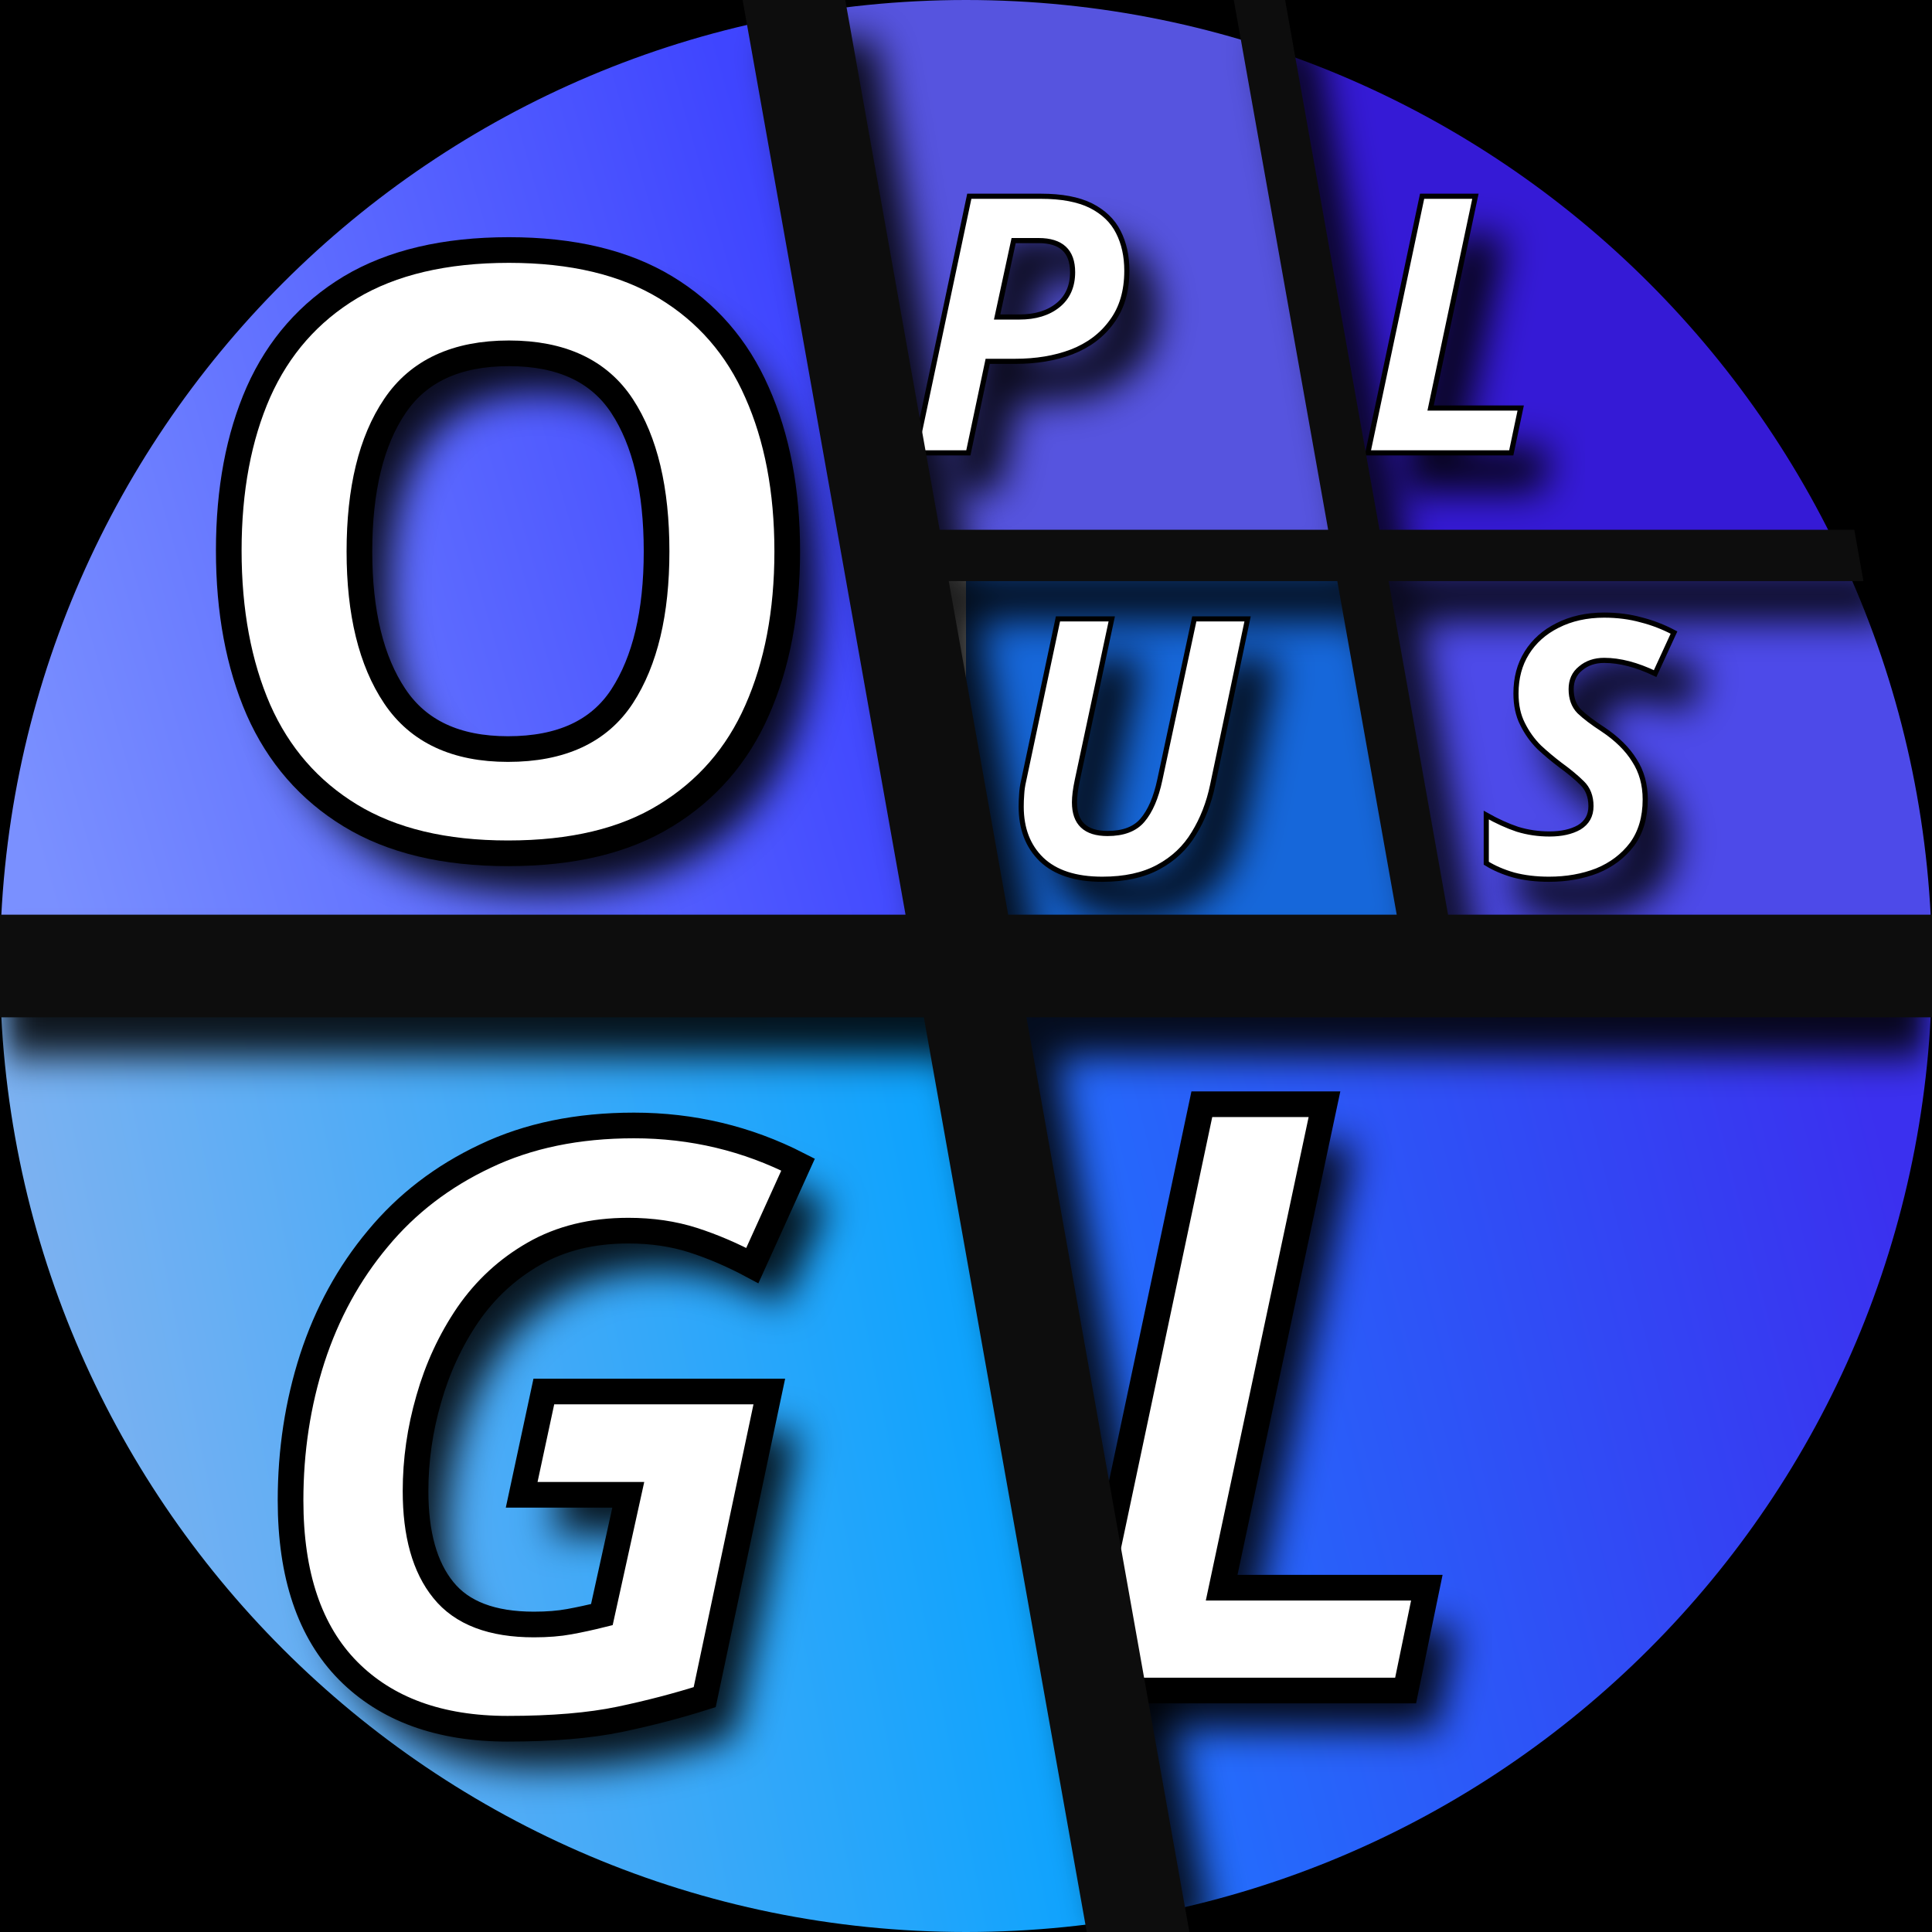
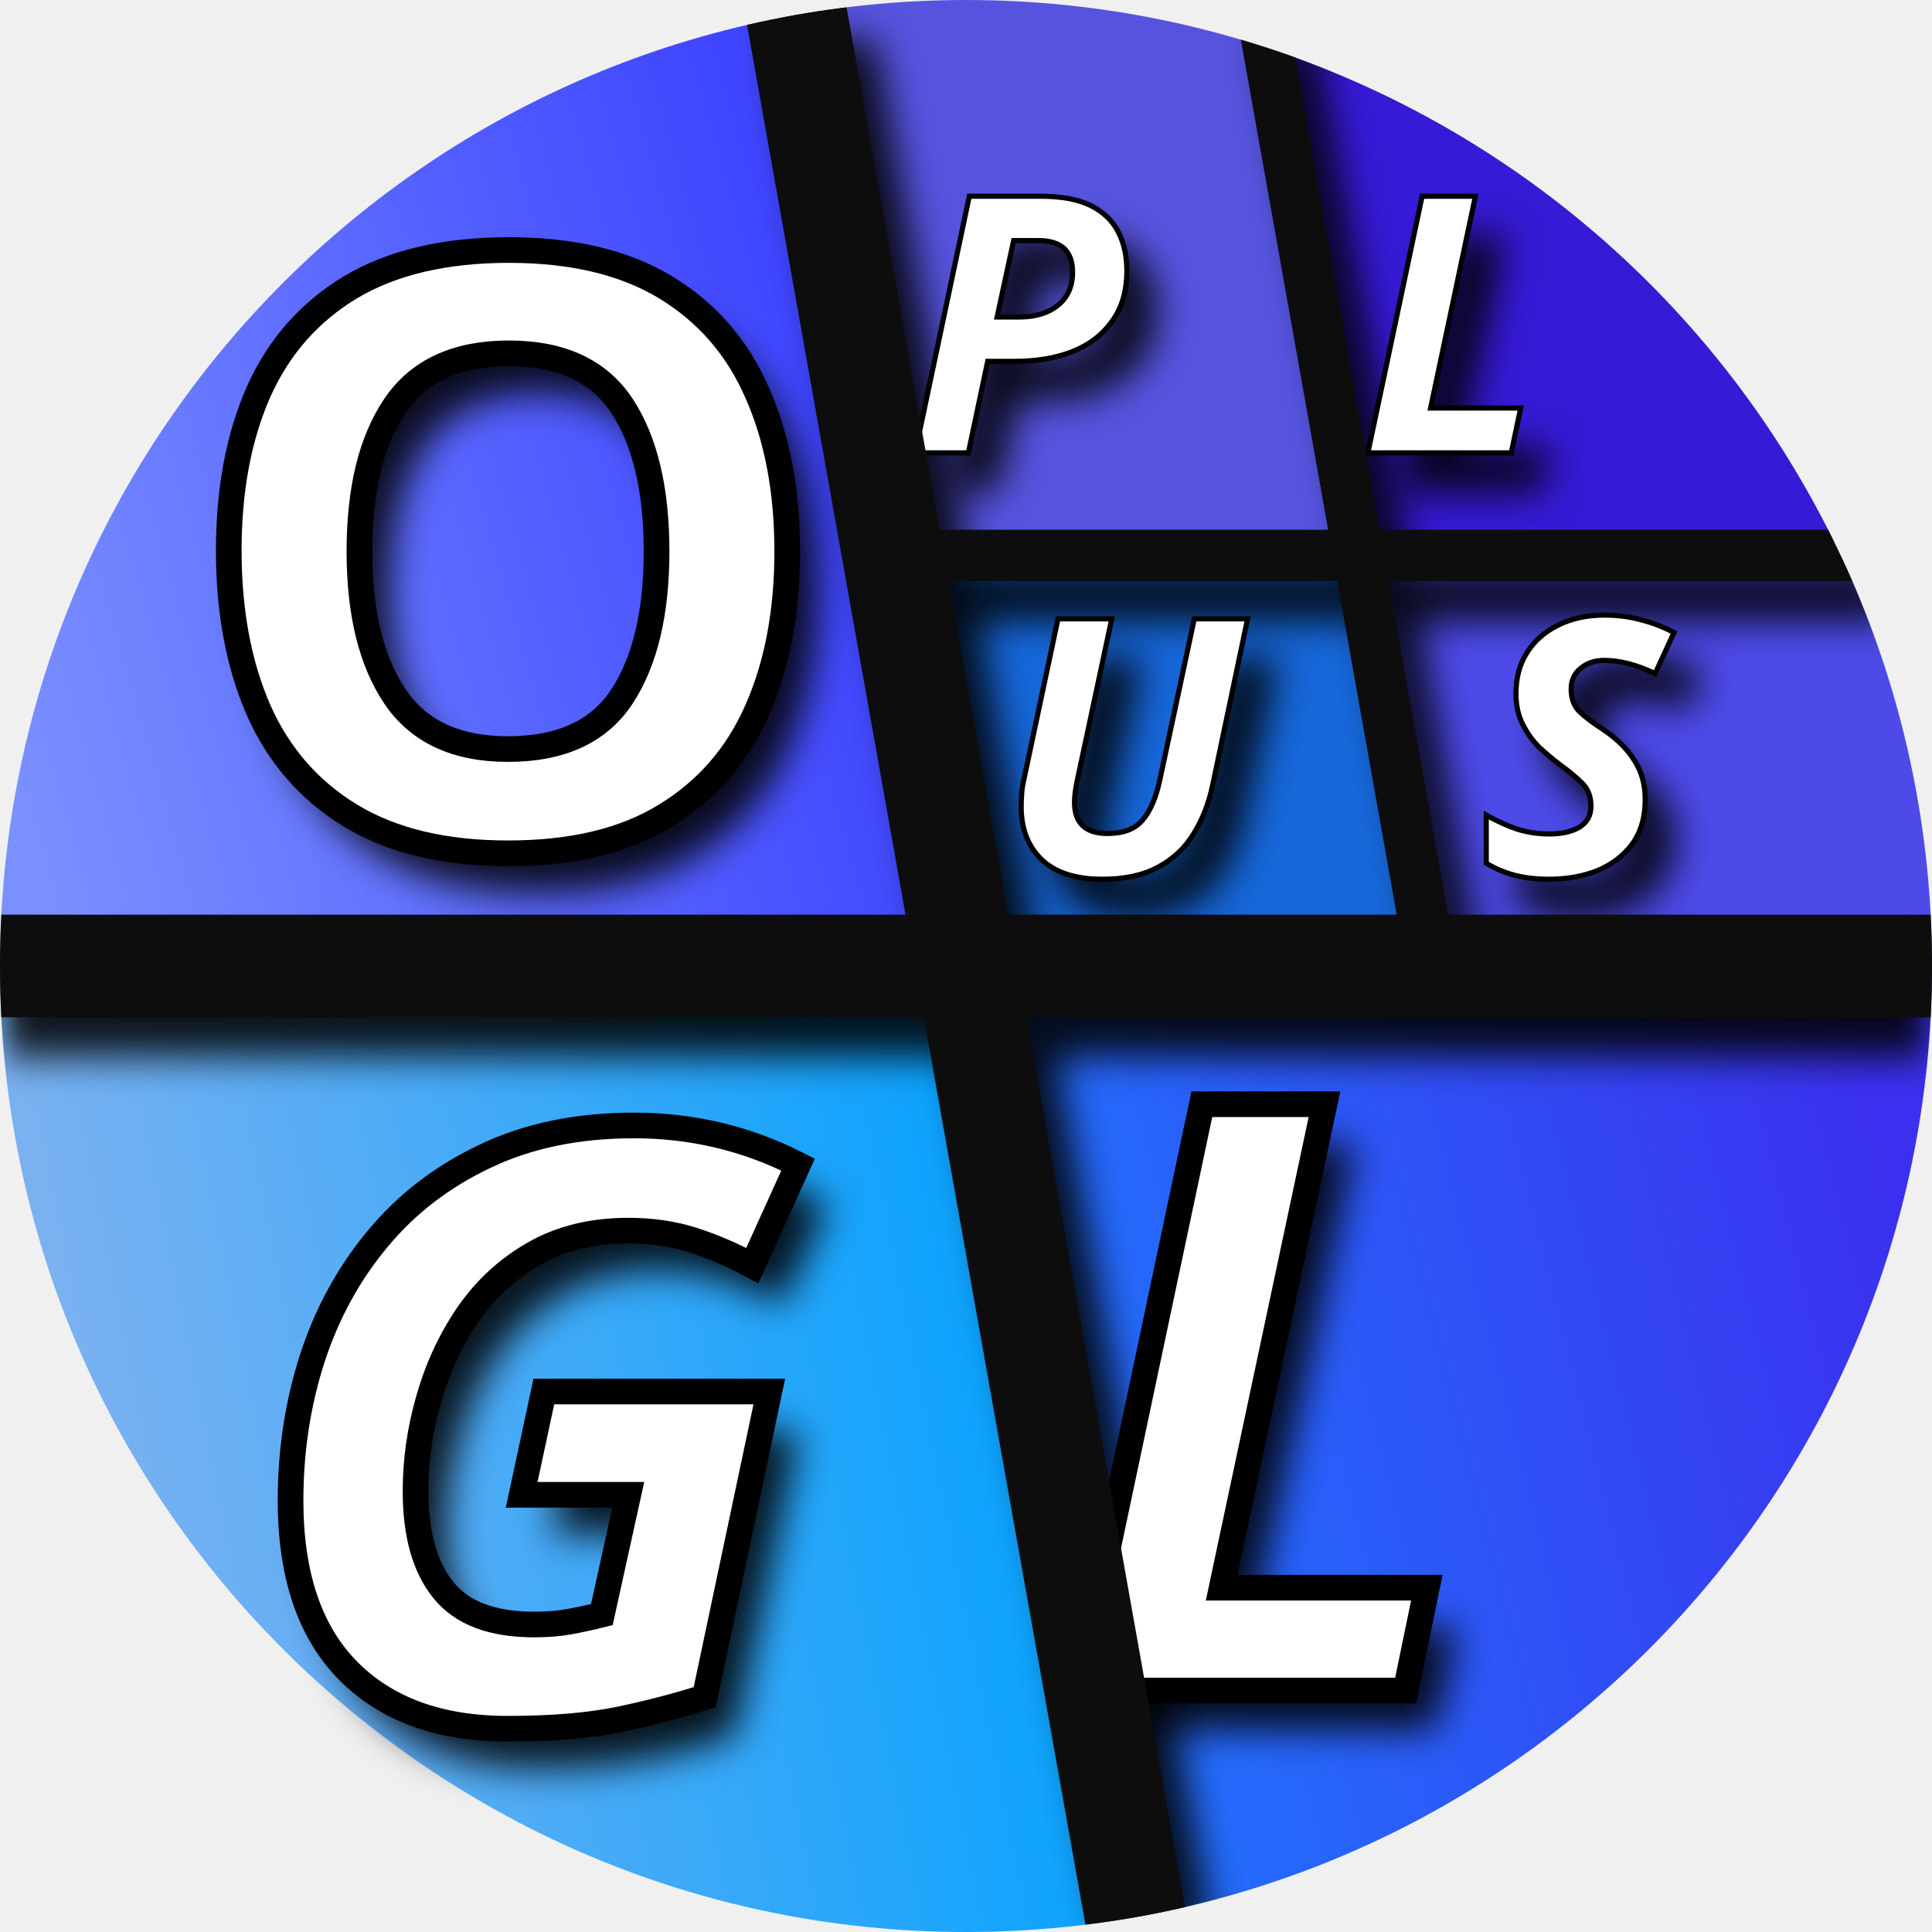
<svg xmlns="http://www.w3.org/2000/svg" xmlns:xlink="http://www.w3.org/1999/xlink" width="64" height="64" id="svg2" version="1.1">
  <defs id="defs4">
    <linearGradient id="linearGradient4274">
      <stop style="stop-color:#1f79ff;stop-opacity:1;" offset="0" id="stop4276" />
      <stop style="stop-color:#3b30ef;stop-opacity:1;" offset="1" id="stop4278" />
    </linearGradient>
    <linearGradient id="linearGradient4266">
      <stop style="stop-color:#96b5ee;stop-opacity:1;" offset="0" id="stop4268" />
      <stop style="stop-color:#00a1ff;stop-opacity:1;" offset="1" id="stop4270" />
    </linearGradient>
    <linearGradient id="linearGradient4258">
      <stop style="stop-color:#7a90ff;stop-opacity:1;" offset="0" id="stop4260" />
      <stop style="stop-color:#3f45ff;stop-opacity:1;" offset="1" id="stop4262" />
    </linearGradient>
-     <filter id="filter4175" x="-0.221" width="1.442" y="-0.147" height="1.295">
-       <feGaussianBlur stdDeviation="0.654" id="feGaussianBlur4177" />
-     </filter>
-     <filter id="filter4179" x="-0.192" width="1.383" y="-0.14" height="1.28">
-       <feGaussianBlur stdDeviation="0.654" id="feGaussianBlur4181" />
-     </filter>
-     <filter id="filter4183" x="-0.184" width="1.367" y="-0.14" height="1.281">
-       <feGaussianBlur stdDeviation="0.654" id="feGaussianBlur4185" />
-     </filter>
-     <filter id="filter4187" x="-0.186" width="1.371" y="-0.127" height="1.255">
-       <feGaussianBlur stdDeviation="0.654" id="feGaussianBlur4189" />
-     </filter>
    <linearGradient xlink:href="#linearGradient4258" id="linearGradient4264" x1="0" y1="16" x2="32" y2="16" gradientUnits="userSpaceOnUse" gradientTransform="matrix(0.85,0,0,0.85,4.8,4.8)" />
    <linearGradient xlink:href="#linearGradient4266" id="linearGradient4272" x1="0" y1="48" x2="32" y2="48" gradientUnits="userSpaceOnUse" gradientTransform="matrix(0.85,0,0,0.85,4.8,4.8)" />
    <linearGradient xlink:href="#linearGradient4274" id="linearGradient4280" x1="32" y1="48" x2="64" y2="48" gradientUnits="userSpaceOnUse" gradientTransform="matrix(0.85,0,0,0.85,4.8,4.8)" />
    <filter id="filter4445">
      <feGaussianBlur stdDeviation="0.643" id="feGaussianBlur4447" />
    </filter>
    <filter id="filter4449">
      <feGaussianBlur stdDeviation="0.643" id="feGaussianBlur4451" />
    </filter>
    <filter id="filter4453">
      <feGaussianBlur stdDeviation="0.643" id="feGaussianBlur4455" />
    </filter>
    <filter id="filter4457" x="-0.207" width="1.413" y="-0.147" height="1.295">
      <feGaussianBlur stdDeviation="0.643" id="feGaussianBlur4459" />
    </filter>
    <filter id="filter4461" x="-0.219" width="1.439" y="-0.163" height="1.325">
      <feGaussianBlur stdDeviation="0.643" id="feGaussianBlur4463" />
    </filter>
    <filter id="filter4465" x="-0.207" width="1.414" y="-0.162" height="1.324">
      <feGaussianBlur stdDeviation="0.643" id="feGaussianBlur4467" />
    </filter>
    <filter id="filter4469" x="-0.221" width="1.442" y="-0.17" height="1.341">
      <feGaussianBlur stdDeviation="0.643" id="feGaussianBlur4471" />
    </filter>
    <filter id="filter4473">
      <feGaussianBlur stdDeviation="0.643" id="feGaussianBlur4475" />
    </filter>
    <linearGradient xlink:href="#linearGradient4274" id="linearGradient4480" gradientUnits="userSpaceOnUse" gradientTransform="matrix(0.85,0,0,0.85,4.8,4.8)" x1="32" y1="55.529" x2="69.647" y2="46.118" />
    <linearGradient xlink:href="#linearGradient4266" id="linearGradient4482" gradientUnits="userSpaceOnUse" gradientTransform="matrix(0.85,0,0,0.85,4.8,4.8)" x1="-10.353" y1="55.529" x2="36.706" y2="46.118" />
    <linearGradient xlink:href="#linearGradient4258" id="linearGradient4486" gradientUnits="userSpaceOnUse" gradientTransform="matrix(0.85,0,0,0.85,4.8,4.8)" x1="-5.647" y1="22.588" x2="27.294" y2="13.176" />
+     <clipPath clipPathUnits="userSpaceOnUse" id="clipPath3136">
+       <path style="fill:#808080;fill-opacity:1;stroke:none" id="path3138" d="M 64,32 A 32,32 0 1 1 0,32 32,32 0 1 1 64,32 z" />
+     </clipPath>
+     <clipPath clipPathUnits="userSpaceOnUse" id="clipPath3144">
+       <path style="fill:#808080;fill-opacity:1;stroke:none" id="path3146" d="M 64,32 A 32,32 0 1 1 0,32 32,32 0 1 1 64,32 z" transform="translate(0,988.3622)" />
+     </clipPath>
+     <clipPath clipPathUnits="userSpaceOnUse" id="clipPath3150">
+       <path style="fill:#808080;fill-opacity:1;stroke:none" id="path3152" d="M 64,32 A 32,32 0 1 1 0,32 32,32 0 1 1 64,32 z" />
+     </clipPath>
  </defs>
  <g id="layer2" style="display:inline">
-     <path style="fill:url(#linearGradient4486);fill-opacity:1;stroke:none" d="M 0,0 26,0 32,32 0,32 z" id="rect3816" />
-     <path style="fill:url(#linearGradient4480);fill-opacity:1;stroke:none" d="m 32,32 32,0 L 64,64 38,64 z" id="rect3814" />
-     <path style="fill:url(#linearGradient4482);fill-opacity:1;stroke:none" d="M 0,32 32,32 38,64 0,64 z" id="rect3812" />
-     <path style="fill:#1667da;fill-opacity:1;stroke:none" d="M 32,18.4 45,18 47,31 32,32 z" id="rect4125" />
-     <path style="fill:#5654df;fill-opacity:1;stroke:none" d="m 26,0 16,0 3,18 -15.6,0.6 z" id="rect4207" />
-     <path style="fill:#351ad6;fill-opacity:1;stroke:none" d="M 42,0 59.2,4.8 62,18 45.6,18.4 z" id="rect4209" />
-     <path style="fill:#4d4ae9;fill-opacity:1;stroke:none" d="m 45,18.4 19,0 L 64,32 48,32 z" id="rect4211" />
-     <path style="fill:#000000;fill-opacity:1;stroke:none" d="M 0,0 0,32 C 0,14.327 14.327,0 32,0 L 0,0 z M 32,0 C 49.673,0 64,14.327 64,32 L 64,0 32,0 z M 64,32 C 64,49.673 49.673,64 32,64 l 32,0 0,-32 z M 32,64 C 14.327,64 0,49.673 0,32 l 0,32 32,0 z" id="rect3050" />
+     <g id="g3093" clip-path="url(#clipPath3136)">
+       <path id="rect3816" d="M 0,0 26,0 32,32 0,32 z" style="fill:url(#linearGradient4486);fill-opacity:1;stroke:none" />
+       <path id="rect3814" d="m 32,32 32,0 L 64,64 38,64 z" style="fill:url(#linearGradient4480);fill-opacity:1;stroke:none" />
+       <path id="rect3812" d="M 0,32 32,32 38,64 0,64 z" style="fill:url(#linearGradient4482);fill-opacity:1;stroke:none" />
+       <path id="rect4125" d="M 29.49,18.588 45,18 48,32 32,32 z" style="fill:#1667da;fill-opacity:1;stroke:none" />
+       <path id="rect4207" d="m 26,0 16,0 3,18 -15.6,0.6 z" style="fill:#5654df;fill-opacity:1;stroke:none" />
+       <path id="rect4209" d="M 42,0 59.2,4.8 62,18 45,18 z" style="fill:#351ad6;fill-opacity:1;stroke:none" />
+       <path id="rect4211" d="m 45,18.4 19,0 L 64,32 48,32 z" style="fill:#4d4ae9;fill-opacity:1;stroke:none" />
+     </g>
  </g>
-   <g id="layer5">
+   <g id="layer5" style="display:inline">
    <text id="text4288" y="29.3" x="6.997" style="font-size:27.2px;font-style:normal;font-variant:normal;font-weight:bold;font-stretch:normal;line-height:125%;letter-spacing:0px;word-spacing:0px;fill:#000000;fill-opacity:0.882;stroke:none;display:inline;filter:url(#filter4445);font-family:Purisa;-inkscape-font-specification:Purisa Bold" xml:space="preserve">
      <tspan style="fill:#000000;fill-opacity:0.882;stroke:none" y="29.3" x="6.997" id="tspan4290">O</tspan>
    </text>
    <text id="text4292" y="58.3" x="8.997" style="font-size:27.2px;font-style:oblique;font-variant:normal;font-weight:bold;font-stretch:normal;line-height:125%;letter-spacing:0px;word-spacing:0px;fill:#000000;fill-opacity:0.882;stroke:none;display:inline;filter:url(#filter4449);font-family:Purisa;-inkscape-font-specification:Purisa Bold Oblique" xml:space="preserve">
      <tspan style="fill:#000000;fill-opacity:0.882;stroke:none" y="58.3" x="8.997" id="tspan4294">G</tspan>
    </text>
    <text id="text4296" y="57.3" x="35.997" style="font-size:27.2px;font-style:oblique;font-variant:normal;font-weight:bold;font-stretch:normal;line-height:125%;letter-spacing:0px;word-spacing:0px;fill:#000000;fill-opacity:0.882;stroke:none;display:inline;filter:url(#filter4453);font-family:Purisa;-inkscape-font-specification:Purisa Bold Oblique" xml:space="preserve">
      <tspan style="fill:#000000;fill-opacity:0.882;stroke:none" y="57.3" x="35.997" id="tspan4298">L</tspan>
    </text>
    <text id="text4300" y="16.3" x="30.997" style="font-size:11.9px;font-style:oblique;font-variant:normal;font-weight:bold;font-stretch:normal;line-height:125%;letter-spacing:0px;word-spacing:0px;fill:#000000;fill-opacity:0.882;stroke:none;display:inline;filter:url(#filter4457);font-family:Purisa;-inkscape-font-specification:Purisa Bold Oblique" xml:space="preserve">
      <tspan style="fill:#000000;fill-opacity:0.882;stroke:none" y="16.3" x="30.997" id="tspan4302">P</tspan>
    </text>
    <text xml:space="preserve" style="font-size:11.9px;font-style:oblique;font-variant:normal;font-weight:bold;font-stretch:normal;line-height:125%;letter-spacing:0px;word-spacing:0px;fill:#000000;fill-opacity:0.882;stroke:none;display:inline;filter:url(#filter4461);font-family:Purisa;-inkscape-font-specification:Purisa Bold Oblique" x="45.997" y="16.3" id="text4304">
      <tspan style="fill:#000000;fill-opacity:0.882;stroke:none" id="tspan4306" x="45.997" y="16.3">L</tspan>
    </text>
    <text xml:space="preserve" style="font-size:11.9px;font-style:oblique;font-variant:normal;font-weight:bold;font-stretch:normal;line-height:125%;letter-spacing:0px;word-spacing:0px;fill:#000000;fill-opacity:0.882;stroke:none;display:inline;filter:url(#filter4465);font-family:Purisa;-inkscape-font-specification:Purisa Bold Oblique" x="33.997" y="30.3" id="text4308">
      <tspan style="fill:#000000;fill-opacity:0.882;stroke:none" id="tspan4310" x="33.997" y="30.3">U</tspan>
    </text>
    <text id="text4312" y="30.3" x="49.997" style="font-size:11.9px;font-style:oblique;font-variant:normal;font-weight:bold;font-stretch:normal;line-height:125%;letter-spacing:0px;word-spacing:0px;fill:#000000;fill-opacity:0.882;stroke:none;display:inline;filter:url(#filter4469);font-family:Purisa;-inkscape-font-specification:Purisa Bold Oblique" xml:space="preserve">
      <tspan style="fill:#000000;fill-opacity:0.882;stroke:none" y="30.3" x="49.997" id="tspan4314">S</tspan>
    </text>
-     <path style="fill:#000000;fill-opacity:0.882;stroke:none;display:inline;filter:url(#filter4473)" d="M 36.997,65.3 31.6,35 -1.394,35 -2,31.6 l 32.994,0 -5.397,-30.3 3.4,0 3.126,17.55 12.871,0 -3.126,-17.55 1.7,0 3.126,17.55 15.729,0 0.303,1.7 -15.729,0 1.968,11.05 L 68,31.6 68.606,35 35,35 40.397,65.3 z m -2.603,-33.7 12.871,0 -1.968,-11.05 -12.871,0 z" id="path4316" />
+     <path style="fill:#000000;fill-opacity:0.882;stroke:none;display:inline;filter:url(#filter4473)" d="M 36.997,65.3 31.6,35 -1.394,35 -2,31.6 l 32.994,0 -5.397,-30.3 3.4,0 3.126,17.55 12.871,0 -3.126,-17.55 1.7,0 3.126,17.55 15.729,0 0.303,1.7 -15.729,0 1.968,11.05 L 68,31.6 68.606,35 35,35 40.397,65.3 z m -2.603,-33.7 12.871,0 -1.968,-11.05 -12.871,0 z" id="path4316" clip-path="url(#clipPath3150)" />
  </g>
  <g id="layer1" transform="translate(0,-988.3622)" style="display:inline">
    <text xml:space="preserve" style="font-size:27.2px;font-style:normal;font-variant:normal;font-weight:bold;font-stretch:normal;line-height:125%;letter-spacing:0px;word-spacing:0px;fill:#ffffff;fill-opacity:1;stroke:#000000;stroke-width:0.85;stroke-opacity:1;font-family:Purisa;-inkscape-font-specification:Purisa Bold" x="6" y="1016.362" id="text2987">
      <tspan id="tspan2989" x="6" y="1016.362" style="stroke-width:0.85">O</tspan>
    </text>
    <text xml:space="preserve" style="font-size:27.2px;font-style:oblique;font-variant:normal;font-weight:bold;font-stretch:normal;line-height:125%;letter-spacing:0px;word-spacing:0px;fill:#ffffff;fill-opacity:1;stroke:#000000;stroke-width:0.85;stroke-opacity:1;font-family:Purisa;-inkscape-font-specification:Purisa Bold Oblique" x="8" y="1045.362" id="text2991">
      <tspan id="tspan2993" x="8" y="1045.362" style="stroke-width:0.85">G</tspan>
    </text>
    <text xml:space="preserve" style="font-size:27.2px;font-style:oblique;font-variant:normal;font-weight:bold;font-stretch:normal;line-height:125%;letter-spacing:0px;word-spacing:0px;fill:#ffffff;fill-opacity:1;stroke:#000000;stroke-width:0.85;stroke-opacity:1;font-family:Purisa;-inkscape-font-specification:Purisa Bold Oblique" x="35" y="1044.362" id="text2995">
      <tspan id="tspan2997" x="35" y="1044.362" style="stroke-width:0.85">L</tspan>
    </text>
    <text xml:space="preserve" style="font-size:11.9px;font-style:oblique;font-variant:normal;font-weight:bold;font-stretch:normal;line-height:125%;letter-spacing:0px;word-spacing:0px;fill:#ffffff;fill-opacity:1;stroke:#000000;stroke-width:0.17;stroke-miterlimit:4;stroke-opacity:1;stroke-dasharray:none;font-family:Purisa;-inkscape-font-specification:Purisa Bold Oblique" x="30" y="1003.362" id="text2999">
      <tspan id="tspan3001" x="30" y="1003.362" style="stroke-width:0.17">P</tspan>
    </text>
    <text id="text3003" y="1003.362" x="45" style="font-size:11.9px;font-style:oblique;font-variant:normal;font-weight:bold;font-stretch:normal;line-height:125%;letter-spacing:0px;word-spacing:0px;fill:#ffffff;fill-opacity:1;stroke:#000000;stroke-width:0.17;stroke-miterlimit:4;stroke-opacity:1;stroke-dasharray:none;font-family:Purisa;-inkscape-font-specification:Purisa Bold Oblique" xml:space="preserve">
      <tspan y="1003.362" x="45" id="tspan3005" style="stroke-width:0.17">L</tspan>
    </text>
    <text id="text3007" y="1017.362" x="33" style="font-size:11.9px;font-style:oblique;font-variant:normal;font-weight:bold;font-stretch:normal;line-height:125%;letter-spacing:0px;word-spacing:0px;fill:#ffffff;fill-opacity:1;stroke:#000000;stroke-width:0.17;stroke-miterlimit:4;stroke-opacity:1;stroke-dasharray:none;font-family:Purisa;-inkscape-font-specification:Purisa Bold Oblique" xml:space="preserve">
      <tspan y="1017.362" x="33" id="tspan3009" style="stroke-width:0.17">U</tspan>
    </text>
    <text xml:space="preserve" style="font-size:11.9px;font-style:oblique;font-variant:normal;font-weight:bold;font-stretch:normal;line-height:125%;letter-spacing:0px;word-spacing:0px;fill:#ffffff;fill-opacity:1;stroke:#000000;stroke-width:0.17;stroke-miterlimit:4;stroke-opacity:1;stroke-dasharray:none;font-family:Purisa;-inkscape-font-specification:Purisa Bold Oblique" x="49" y="1017.362" id="text3011">
      <tspan id="tspan3013" x="49" y="1017.362" style="stroke-width:0.17">S</tspan>
    </text>
-     <path id="path4213" d="m 36,1052.362 -5.397,-30.3 -31.997,0 -0.606,-3.4 31.997,0 L 24.6,988.362 l 3.4,0 3.126,17.55 12.871,0 -3.126,-17.55 1.7,0 3.126,17.55 15.729,0 0.303,1.7 -15.729,0 1.968,11.05 19.426,0 0.606,3.4 -33.997,0 5.397,30.3 z m -2.603,-33.7 12.871,0 -1.968,-11.05 -12.871,0 z" style="fill:#0d0d0d;fill-opacity:1;stroke:none" />
+   </g>
+   <g id="layer3" style="display:inline">
+     <path transform="translate(0,-988.3622)" id="path4213" d="m 36,1052.362 -5.397,-30.3 -31.997,0 -0.606,-3.4 31.997,0 L 24.6,988.362 l 3.4,0 3.126,17.55 12.871,0 -3.126,-17.55 1.7,0 3.126,17.55 15.729,0 0.303,1.7 -15.729,0 1.968,11.05 19.426,0 0.606,3.4 -33.997,0 5.397,30.3 z m -2.603,-33.7 12.871,0 -1.968,-11.05 -12.871,0 z" style="fill:#0d0d0d;fill-opacity:1;stroke:none;display:inline" clip-path="url(#clipPath3144)" />
  </g>
</svg>
